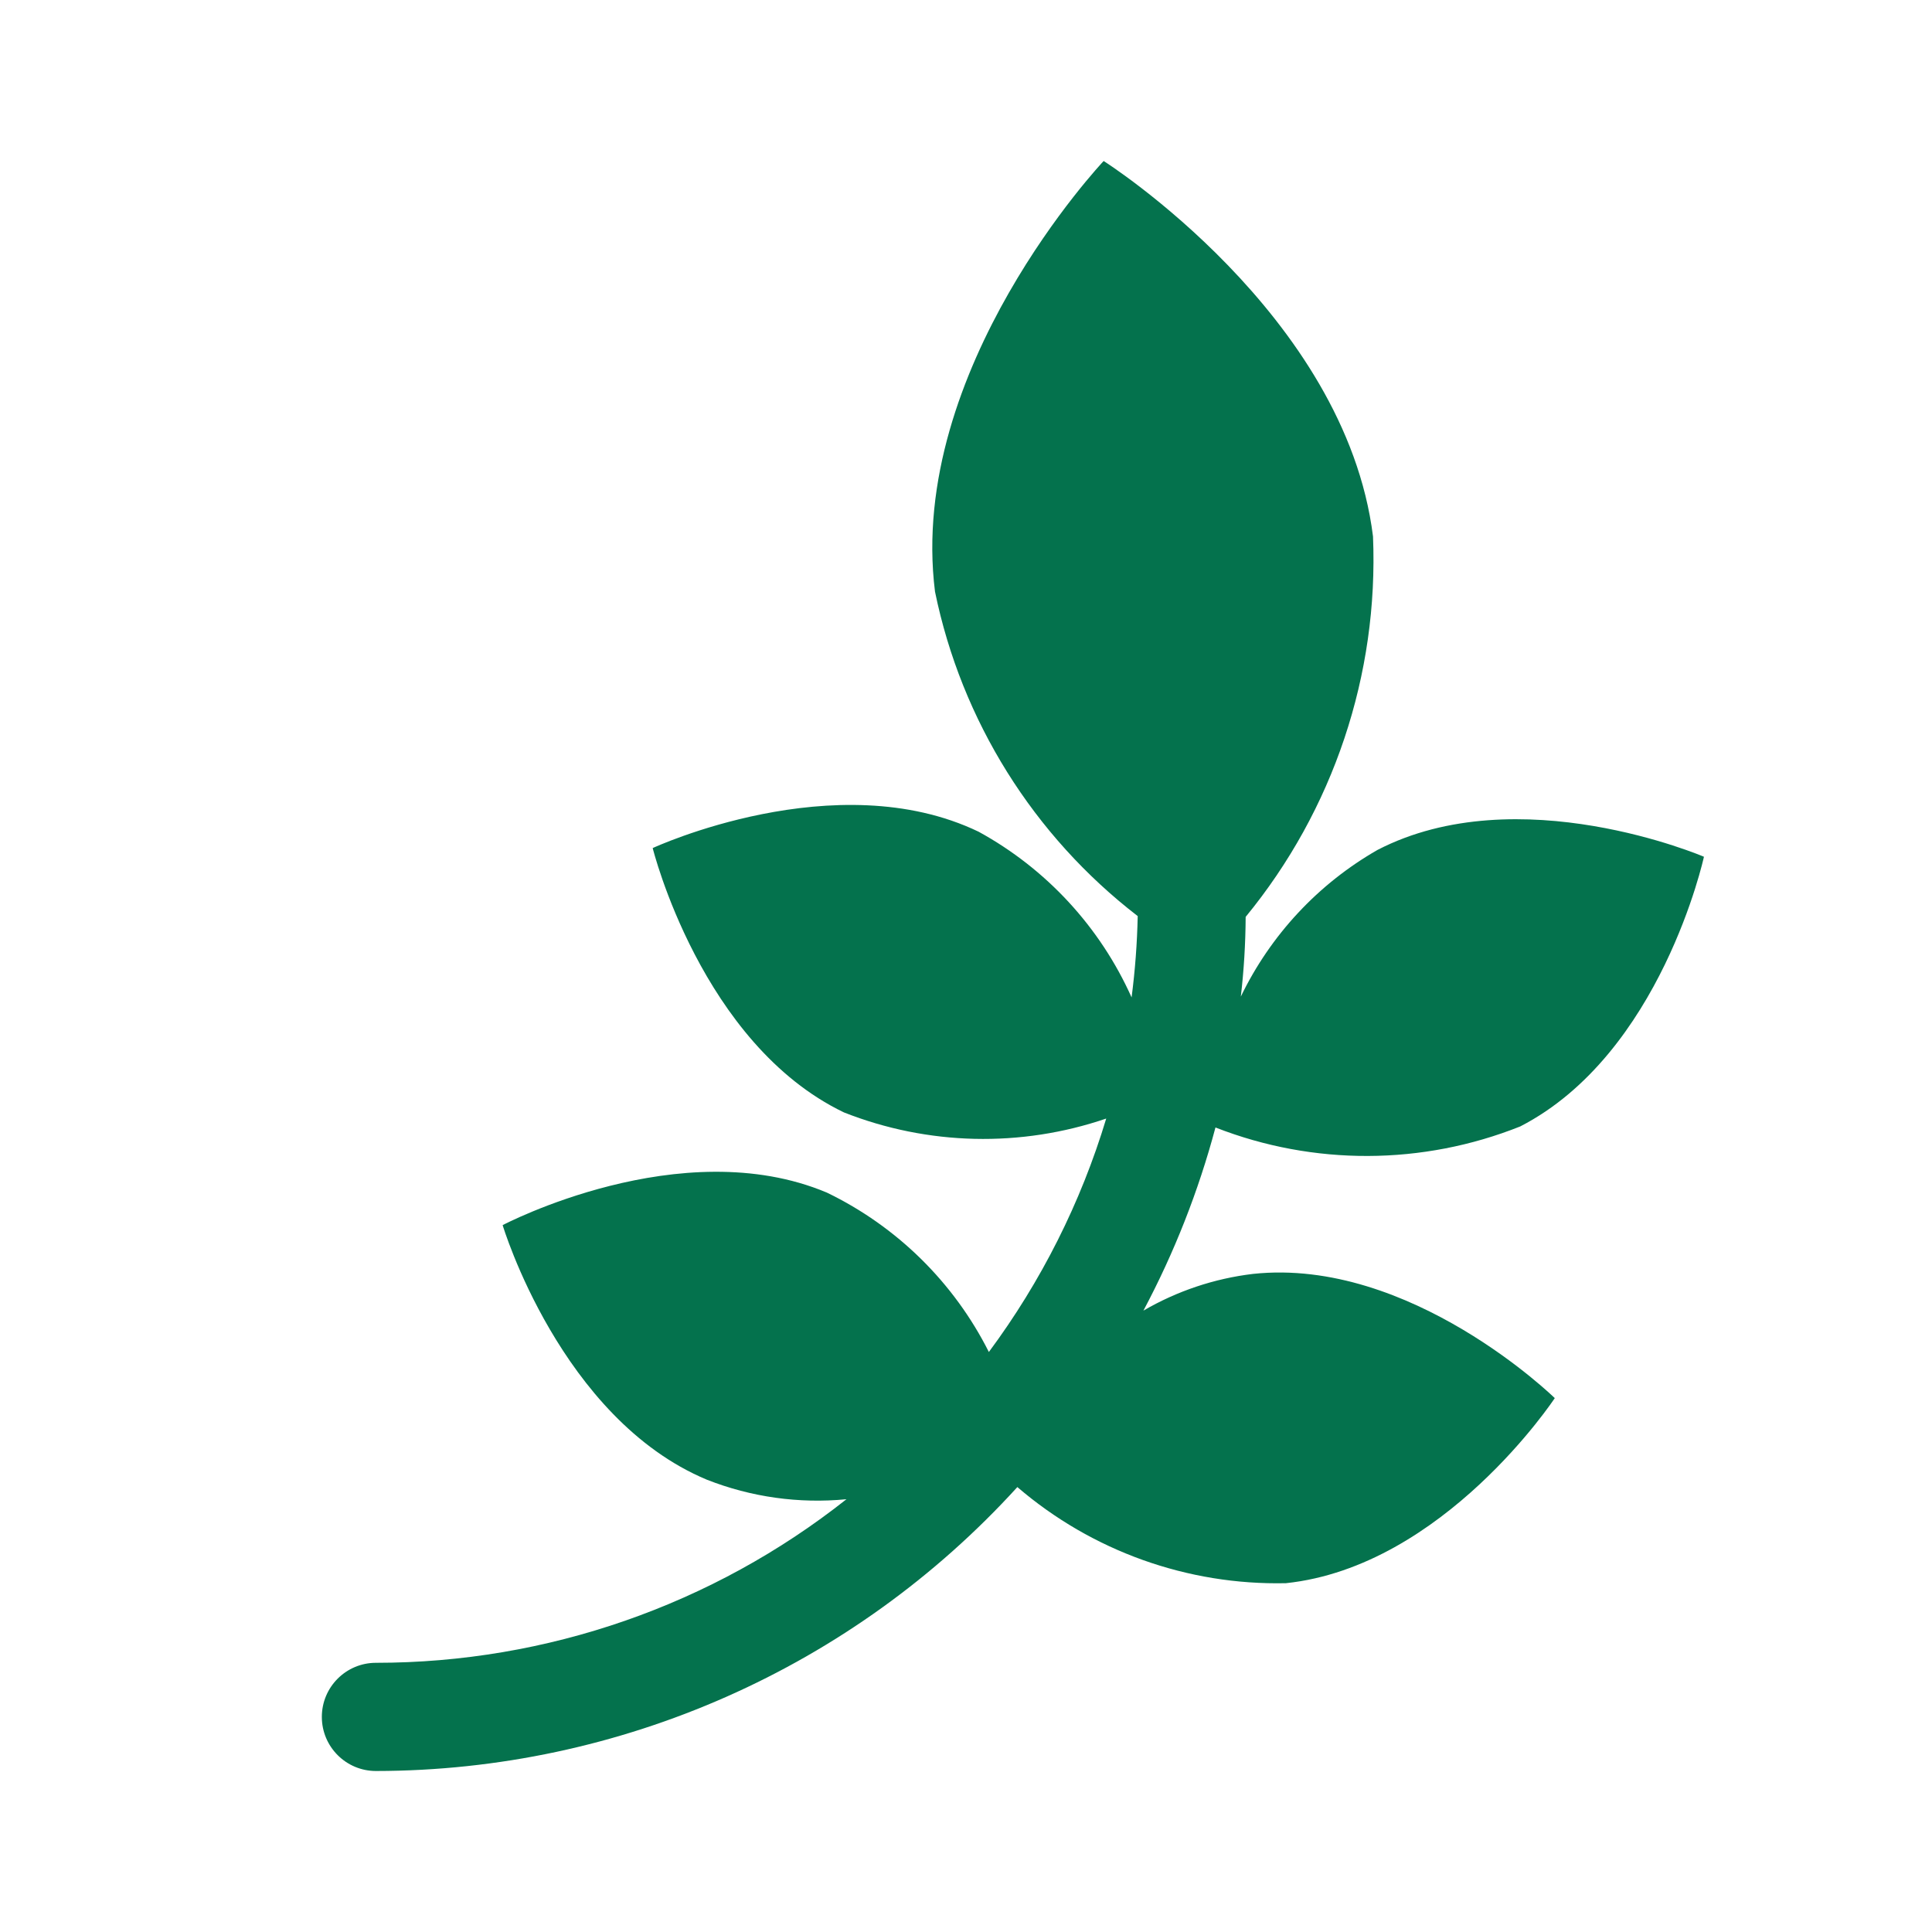
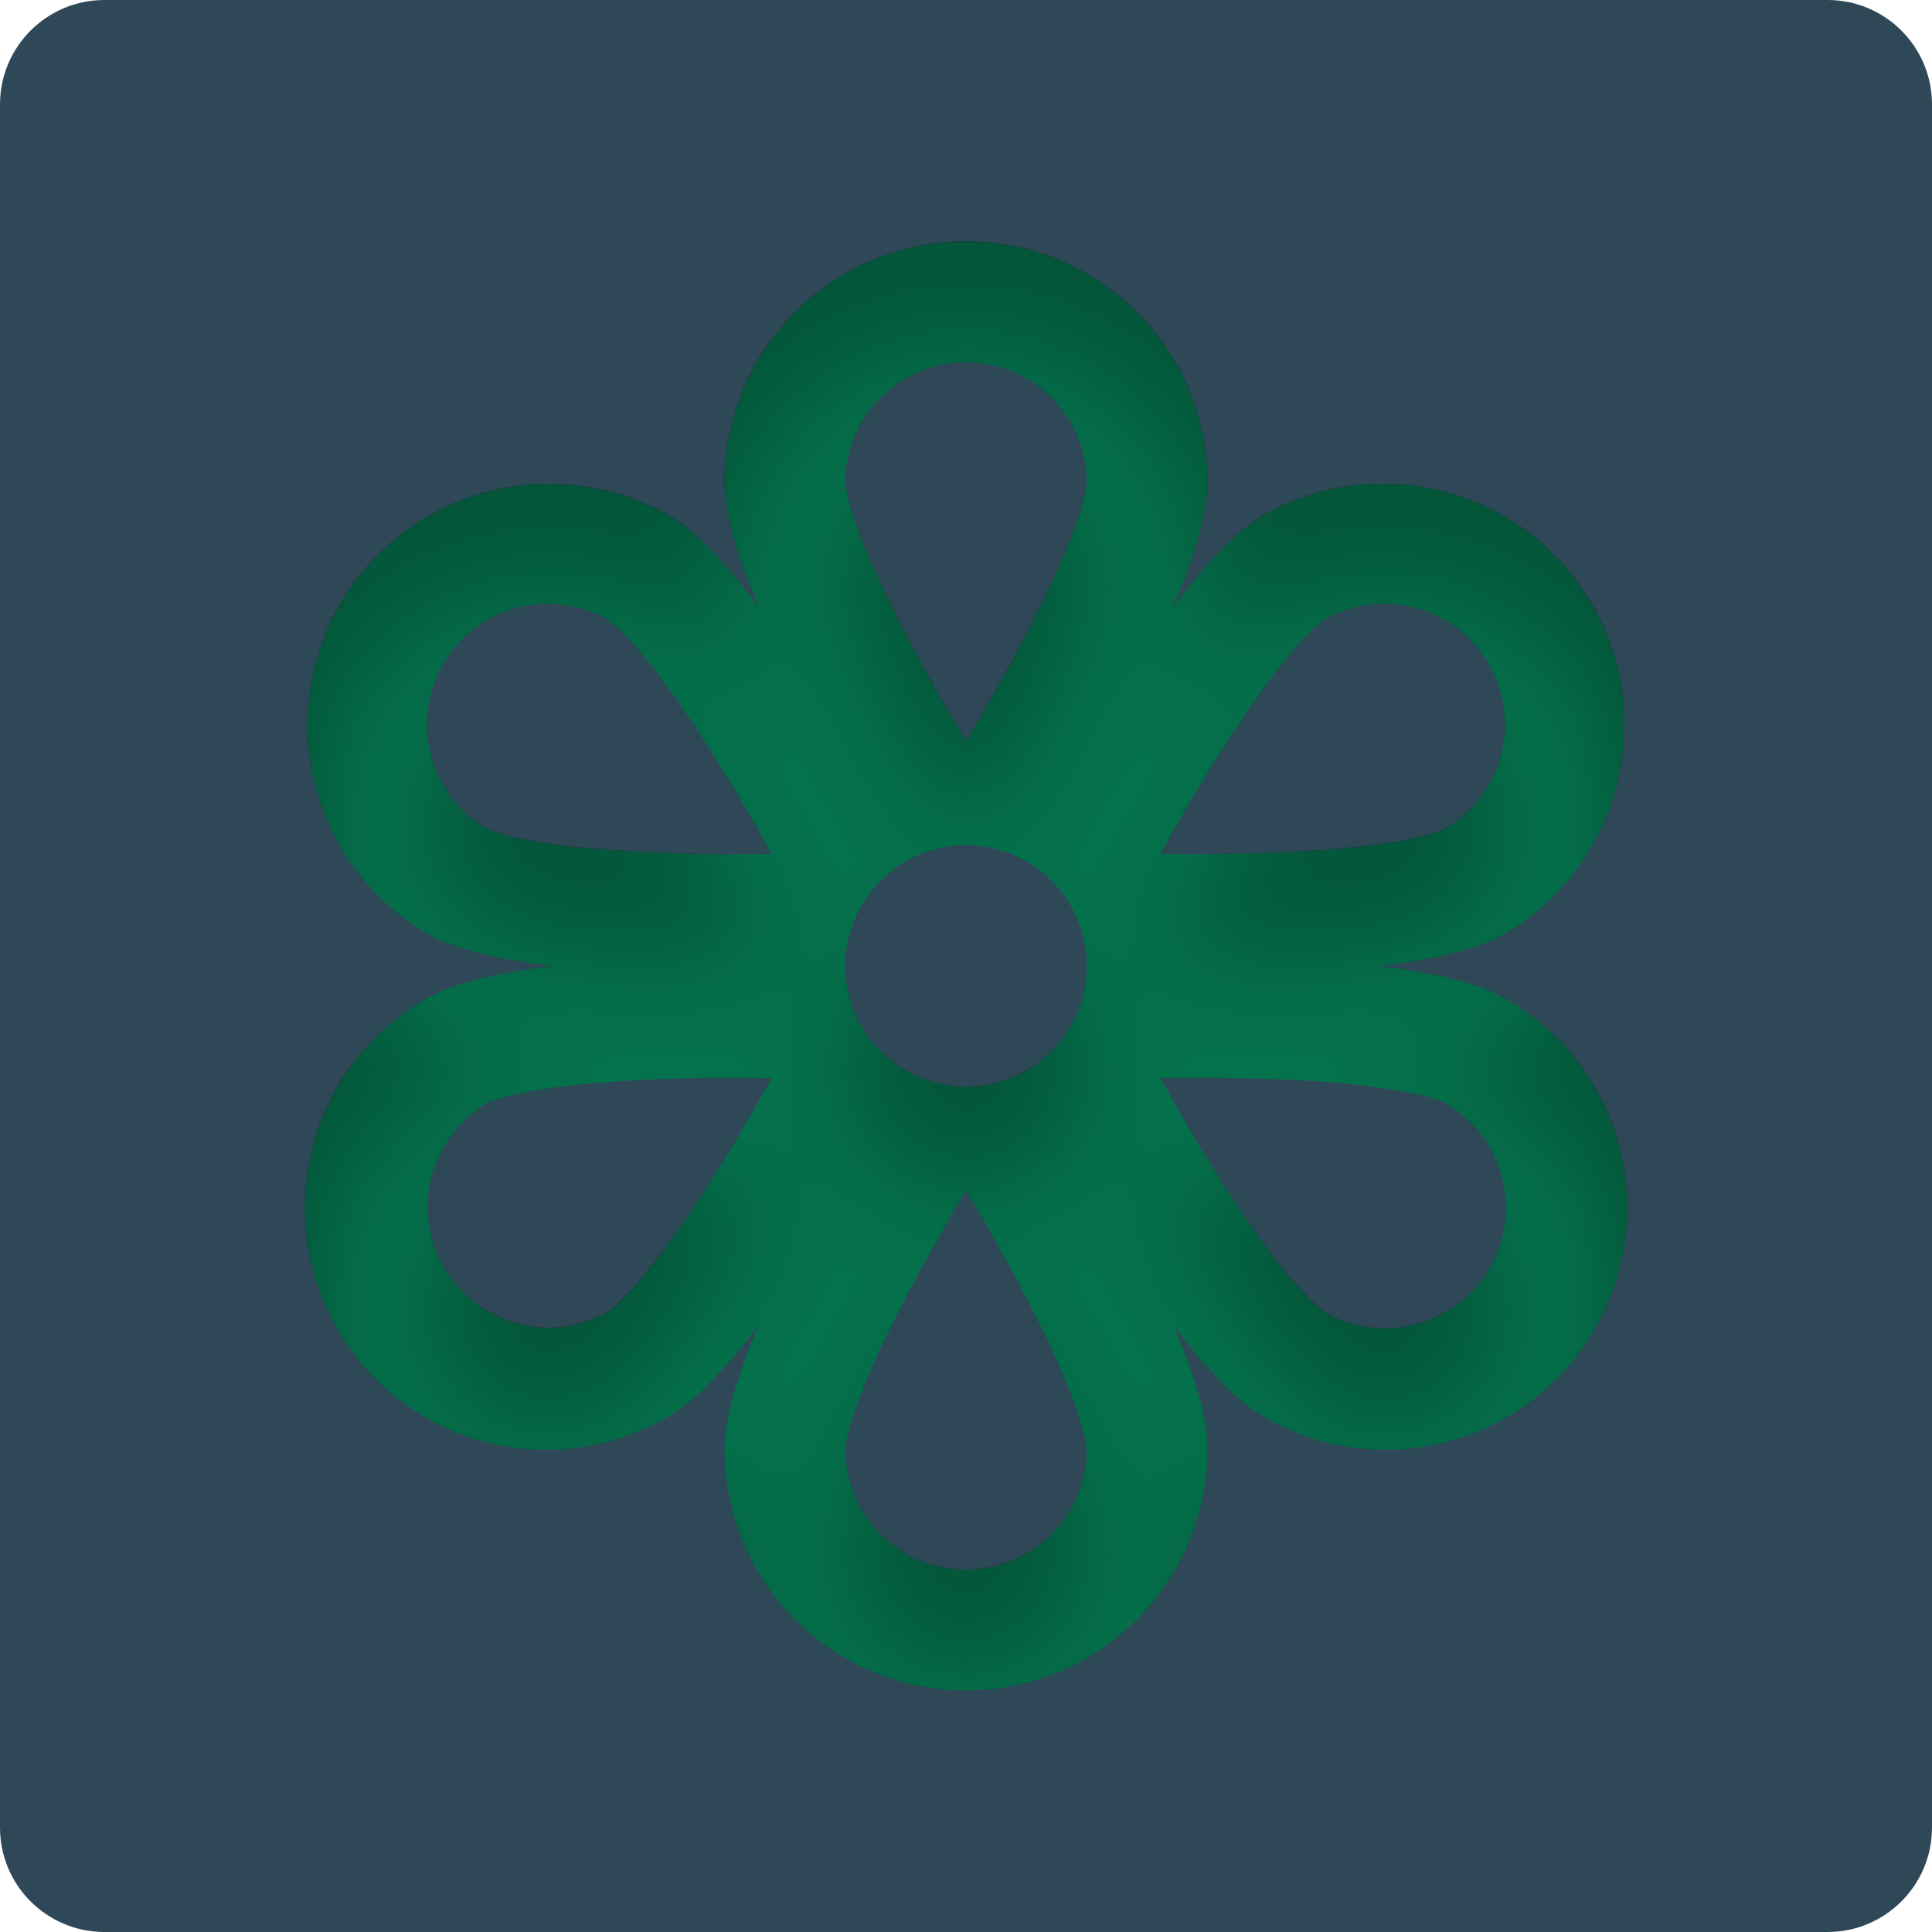
- <svg xmlns="http://www.w3.org/2000/svg" data-name="Layer 1" viewBox="0 0 24 24" id="pagelines">
-   <path fill="#04724D" d="M18.885 13.993c1.75-.901 2.282-3.35 2.282-3.35s-2.305-.99-4.055-.085a4.206 4.206 0 0 0-1.698 1.822 8.965 8.965 0 0 0 .06-.99 6.993 6.993 0 0 0 1.582-4.726C16.712 3.901 13.71 2 13.71 2s-2.442 2.583-2.095 5.35a6.819 6.819 0 0 0 2.518 4.03 9.322 9.322 0 0 1-.076 1.01 4.396 4.396 0 0 0-1.9-2.058c-1.774-.853-4.049.203-4.049.203s.603 2.432 2.376 3.284a4.72 4.72 0 0 0 3.258.076 9.433 9.433 0 0 1-1.458 2.9 4.393 4.393 0 0 0-2.012-1.98c-1.813-.763-4.028.404-4.028.404s.72 2.402 2.536 3.162a3.744 3.744 0 0 0 1.735.243 9.419 9.419 0 0 1-5.845 2.032.672.672 0 0 0 0 1.344 10.786 10.786 0 0 0 7.968-3.527 4.954 4.954 0 0 0 3.336 1.194c1.96-.207 3.34-2.299 3.34-2.299s-1.792-1.753-3.75-1.543a3.54 3.54 0 0 0-1.36.456 10.744 10.744 0 0 0 .895-2.275 5.153 5.153 0 0 0 3.786-.013Z" />
+ <svg xmlns="http://www.w3.org/2000/svg" width="74" height="74" viewBox="0 0 74 74" fill="none">
+   <rect width="74" height="74" rx="4" fill="#2F4858" />
+   <g filter="url(#filter0_i_23_222)">
+     <path d="M52.836 37C54.857 36.76 56.587 36.371 57.646 35.761C59.753 34.525 61.286 32.507 61.911 30.145C62.535 27.784 62.2 25.271 60.978 23.156C59.757 21.04 57.749 19.494 55.391 18.854C53.034 18.214 50.519 18.532 48.396 19.739C47.337 20.35 46.134 21.654 44.918 23.287C45.723 21.414 46.25 19.721 46.25 18.5C46.25 16.047 45.275 13.694 43.541 11.959C41.806 10.225 39.453 9.25 37 9.25C34.547 9.25 32.194 10.225 30.459 11.959C28.724 13.694 27.75 16.047 27.75 18.5C27.75 19.721 28.277 21.414 29.082 23.287C27.866 21.654 26.663 20.35 25.604 19.739C23.481 18.532 20.966 18.214 18.608 18.854C16.251 19.494 14.243 21.04 13.021 23.156C11.8 25.271 11.465 27.784 12.089 30.145C12.714 32.507 14.247 34.525 16.354 35.761C17.413 36.371 19.143 36.76 21.164 37C19.143 37.24 17.413 37.629 16.354 38.239C15.293 38.842 14.363 39.649 13.615 40.613C12.868 41.577 12.319 42.68 11.999 43.857C11.679 45.034 11.596 46.263 11.753 47.473C11.91 48.683 12.305 49.849 12.915 50.906C13.525 51.962 14.338 52.888 15.307 53.629C16.276 54.37 17.382 54.912 18.561 55.223C19.741 55.535 20.97 55.611 22.179 55.445C23.388 55.28 24.552 54.877 25.604 54.261C26.663 53.65 27.866 52.346 29.082 50.713C28.277 52.586 27.75 54.279 27.75 55.5C27.75 57.953 28.724 60.306 30.459 62.041C32.194 63.775 34.547 64.75 37 64.75C39.453 64.75 41.806 63.775 43.541 62.041C45.275 60.306 46.25 57.953 46.25 55.5C46.25 54.279 45.723 52.586 44.918 50.713C46.134 52.346 47.337 53.65 48.396 54.261C49.448 54.877 50.612 55.28 51.821 55.445C53.03 55.611 54.259 55.535 55.438 55.223C56.618 54.912 57.724 54.37 58.693 53.629C59.662 52.888 60.475 51.962 61.085 50.906C61.695 49.849 62.09 48.683 62.247 47.473C62.404 46.263 62.321 45.034 62.001 43.857C61.681 42.68 61.132 41.577 60.385 40.613C59.637 39.649 58.706 38.842 57.646 38.239C56.587 37.629 54.857 37.24 52.836 37ZM41.625 18.5C41.578 18.821 41.509 19.137 41.417 19.448C41.236 20.059 40.954 20.812 40.571 21.687C39.69 23.623 38.707 25.512 37.624 27.343L37 28.407C36.79 28.053 36.582 27.699 36.376 27.343C35.293 25.512 34.31 23.623 33.429 21.687C33.102 20.959 32.819 20.211 32.583 19.448C32.491 19.137 32.422 18.821 32.375 18.5C32.375 17.273 32.862 16.097 33.73 15.23C34.597 14.362 35.773 13.875 37 13.875C38.227 13.875 39.403 14.362 40.27 15.23C41.138 16.097 41.625 17.273 41.625 18.5ZM16.974 25.438C17.587 24.375 18.597 23.6 19.782 23.283C20.967 22.965 22.229 23.131 23.291 23.745C23.547 23.946 23.788 24.166 24.013 24.401C24.448 24.864 24.956 25.479 25.521 26.252C26.654 27.792 27.843 29.706 28.953 31.63L29.554 32.703C29.145 32.709 28.737 32.712 28.328 32.713C26.199 32.734 24.07 32.642 21.95 32.435C21.157 32.355 20.369 32.227 19.591 32.051C19.276 31.975 18.967 31.876 18.666 31.755C17.604 31.142 16.829 30.132 16.512 28.947C16.194 27.762 16.36 26.5 16.974 25.438ZM23.291 50.255C22.23 50.859 20.972 51.018 19.794 50.698C18.615 50.378 17.611 49.605 17 48.547C16.39 47.489 16.222 46.233 16.534 45.053C16.846 43.872 17.613 42.862 18.666 42.245C18.671 42.245 18.741 42.208 18.884 42.152C19.055 42.092 19.286 42.023 19.591 41.949C20.211 41.801 21.002 41.671 21.95 41.565C24.07 41.358 26.199 41.266 28.328 41.287C28.744 41.287 29.151 41.287 29.558 41.297C29.359 41.656 29.157 42.013 28.953 42.37C27.843 44.294 26.654 46.208 25.521 47.748C25.056 48.396 24.551 49.014 24.008 49.599C23.785 49.834 23.546 50.054 23.291 50.255ZM41.625 55.5C41.625 56.727 41.138 57.903 40.27 58.77C39.403 59.638 38.227 60.125 37 60.125C35.773 60.125 34.597 59.638 33.73 58.77C32.862 57.903 32.375 56.727 32.375 55.5C32.422 55.178 32.491 54.859 32.583 54.547C32.764 53.941 33.046 53.188 33.429 52.313C34.197 50.565 35.261 48.576 36.376 46.657L37 45.593L37.624 46.657C38.739 48.576 39.798 50.565 40.571 52.313C40.954 53.192 41.236 53.941 41.417 54.552C41.511 54.862 41.581 55.179 41.625 55.5ZM57.026 25.438C57.639 26.5 57.806 27.762 57.488 28.947C57.171 30.132 56.396 31.142 55.334 31.755C55.033 31.876 54.723 31.975 54.408 32.051C53.789 32.199 52.998 32.329 52.05 32.435C50.144 32.643 47.897 32.717 45.672 32.713C45.256 32.713 44.849 32.713 44.442 32.703L45.047 31.63C46.157 29.706 47.346 27.792 48.479 26.252C48.944 25.604 49.449 24.986 49.992 24.401C50.204 24.17 50.385 24.004 50.519 23.893C50.639 23.791 50.704 23.754 50.709 23.745C51.771 23.131 53.033 22.965 54.218 23.283C55.403 23.6 56.413 24.375 57.026 25.438ZM50.709 50.255C50.455 50.055 50.215 49.837 49.992 49.603C49.45 49.018 48.945 48.4 48.479 47.753C47.24 46.02 46.094 44.221 45.047 42.365C44.845 42.008 44.645 41.651 44.446 41.292L45.672 41.283C47.892 41.278 50.144 41.352 52.05 41.56C52.998 41.667 53.789 41.796 54.408 41.944C54.714 42.018 54.945 42.087 55.116 42.148L55.338 42.24C55.868 42.542 56.334 42.945 56.707 43.427C57.081 43.909 57.356 44.46 57.516 45.049C57.675 45.638 57.717 46.252 57.639 46.857C57.56 47.462 57.362 48.045 57.057 48.573C56.752 49.102 56.346 49.564 55.862 49.935C55.377 50.305 54.824 50.576 54.234 50.732C53.645 50.888 53.03 50.926 52.426 50.843C51.821 50.761 51.239 50.559 50.713 50.251L50.709 50.255ZM37 41.625C35.773 41.625 34.597 41.138 33.73 40.27C32.862 39.403 32.375 38.227 32.375 37C32.375 35.773 32.862 34.597 33.73 33.73C34.597 32.862 35.773 32.375 37 32.375C38.227 32.375 39.403 32.862 40.27 33.73C41.138 34.597 41.625 35.773 41.625 37C41.625 38.227 41.138 39.403 40.27 40.27C39.403 41.138 38.227 41.625 37 41.625Z" fill="#04724D" />
+   </g>
+   <defs>
+     <filter id="filter0_i_23_222" x="11.676" y="9.25" width="50.648" height="59.5" filterUnits="userSpaceOnUse" color-interpolation-filters="sRGB">
+       <feFlood flood-opacity="0" result="BackgroundImageFix" />
+       <feBlend mode="normal" in="SourceGraphic" in2="BackgroundImageFix" result="shape" />
+       <feColorMatrix in="SourceAlpha" type="matrix" values="0 0 0 0 0 0 0 0 0 0 0 0 0 0 0 0 0 0 127 0" result="hardAlpha" />
+       <feOffset dy="4" />
+       <feGaussianBlur stdDeviation="2" />
+       <feComposite in2="hardAlpha" operator="arithmetic" k2="-1" k3="1" />
+       <feColorMatrix type="matrix" values="0 0 0 0 0 0 0 0 0 0 0 0 0 0 0 0 0 0 0.25 0" />
+       <feBlend mode="normal" in2="shape" result="effect1_innerShadow_23_222" />
+     </filter>
+   </defs>
</svg>
